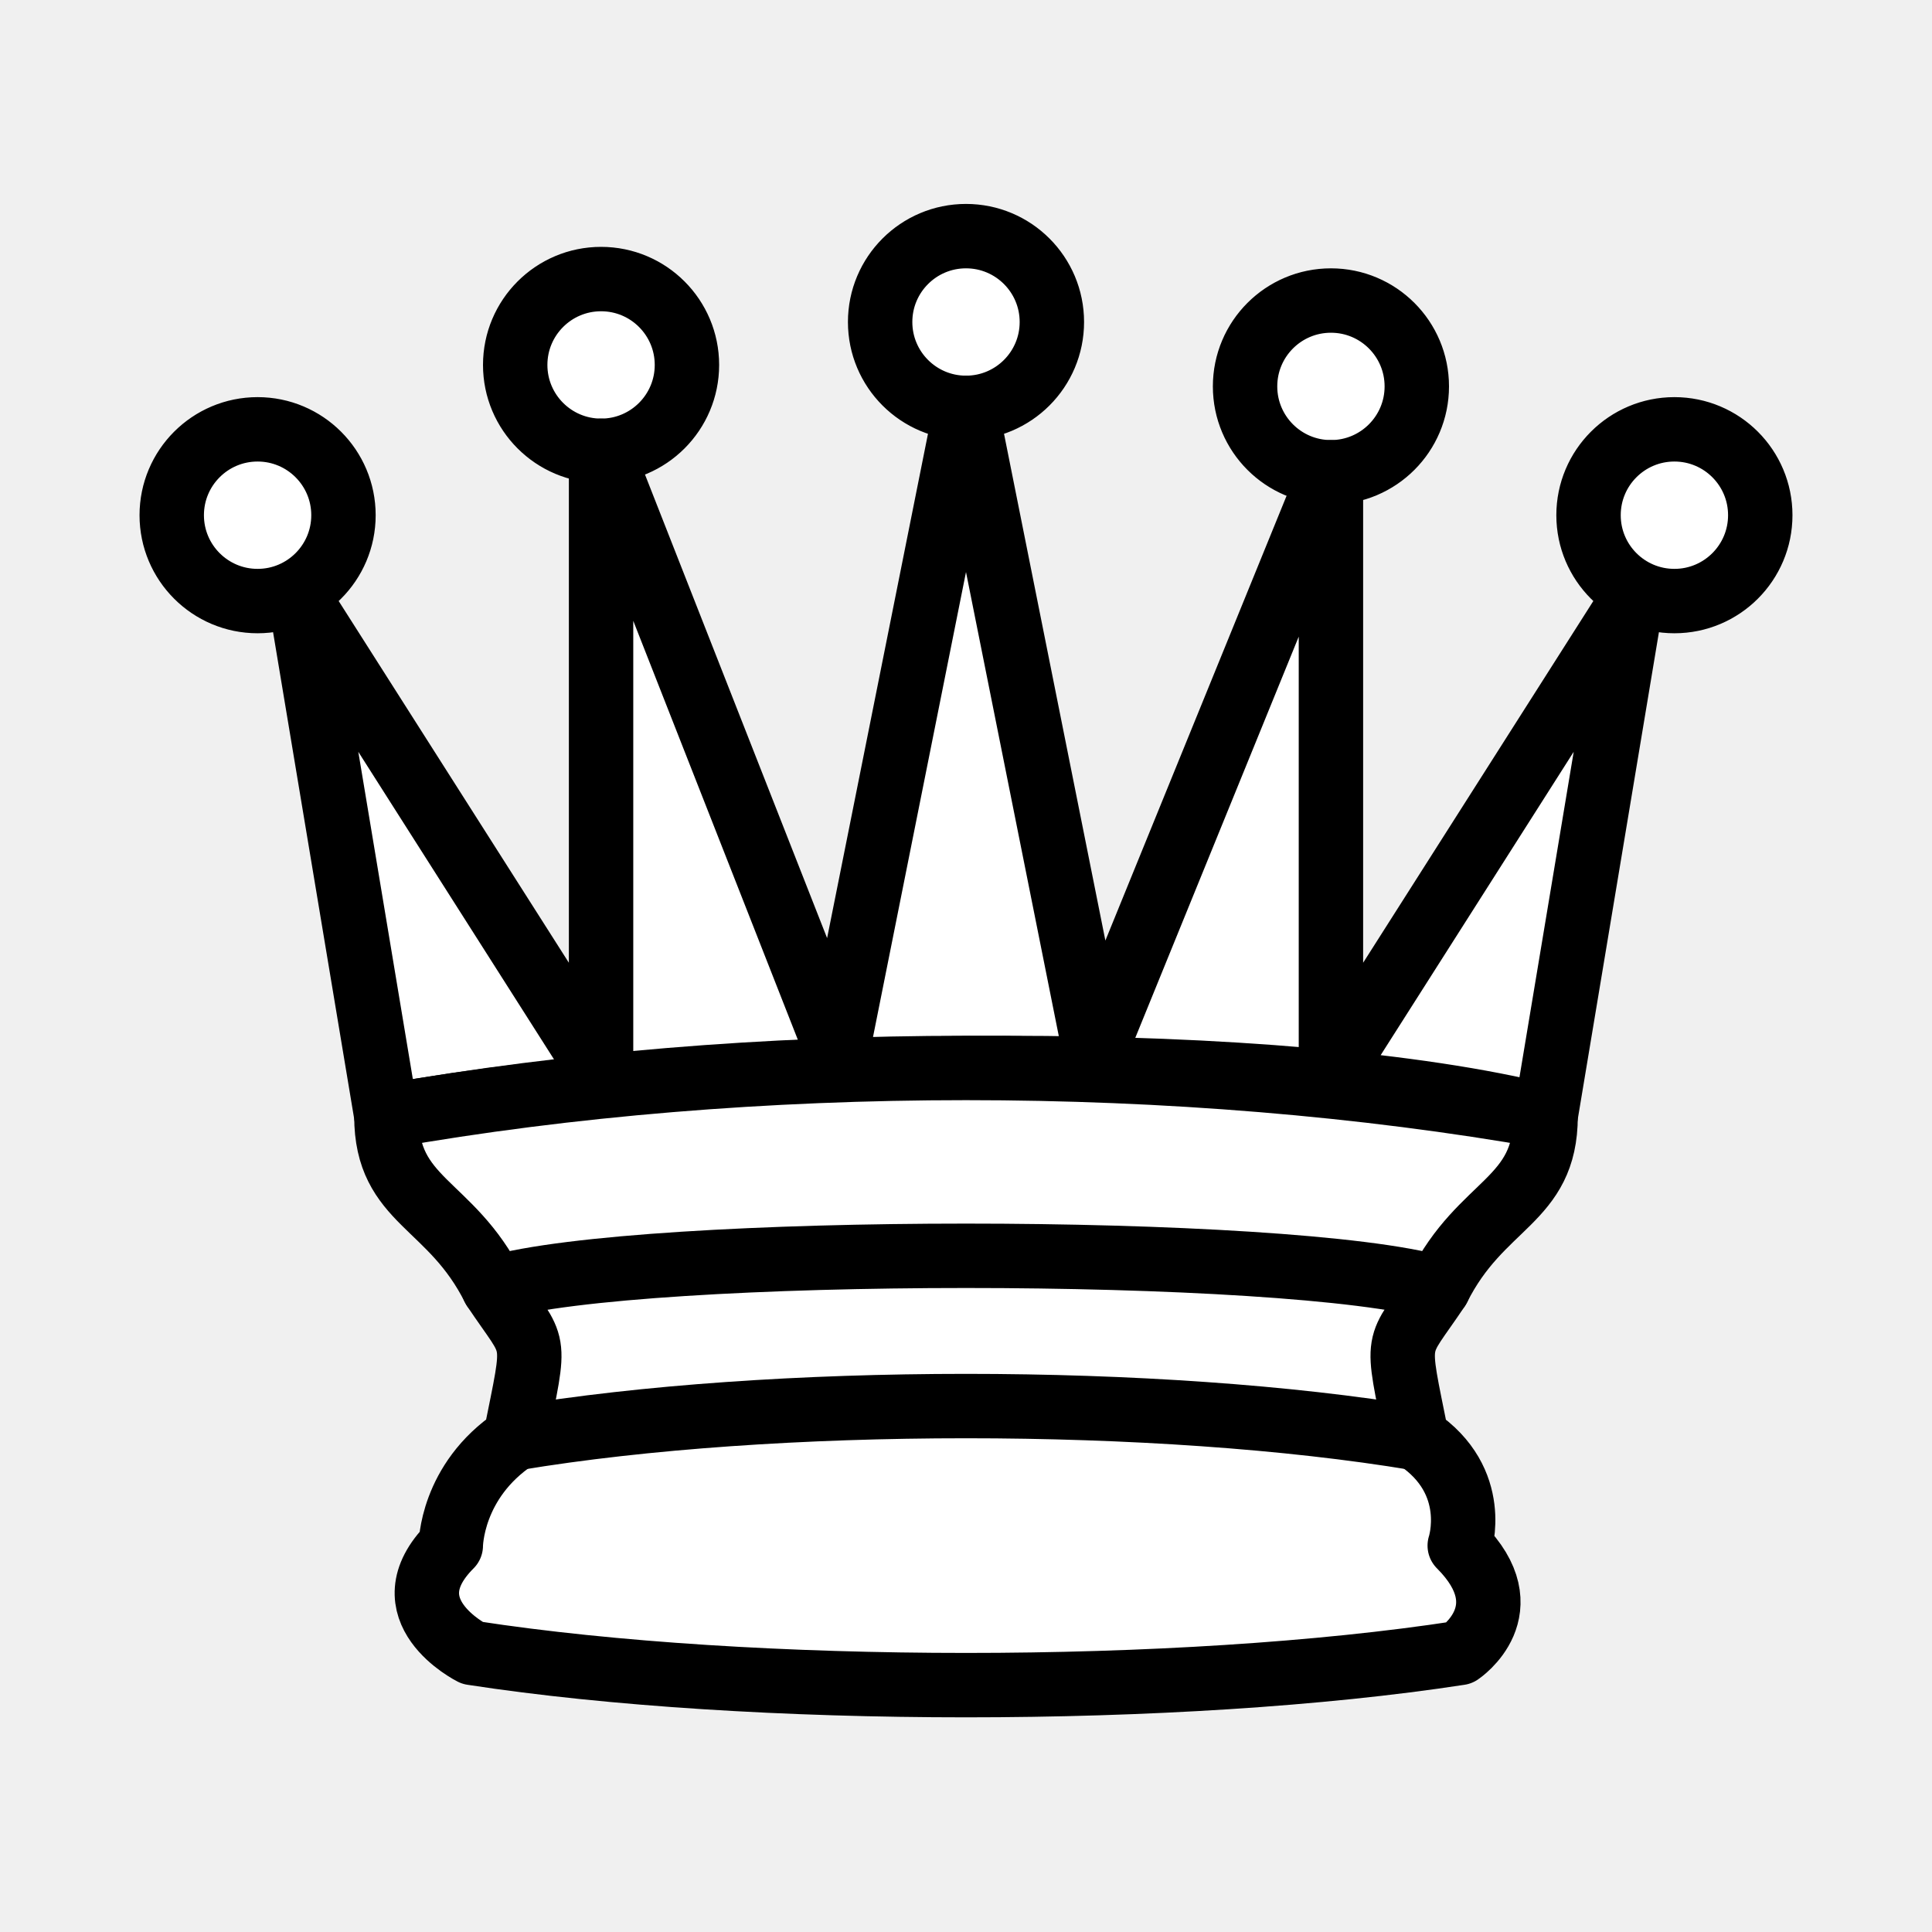
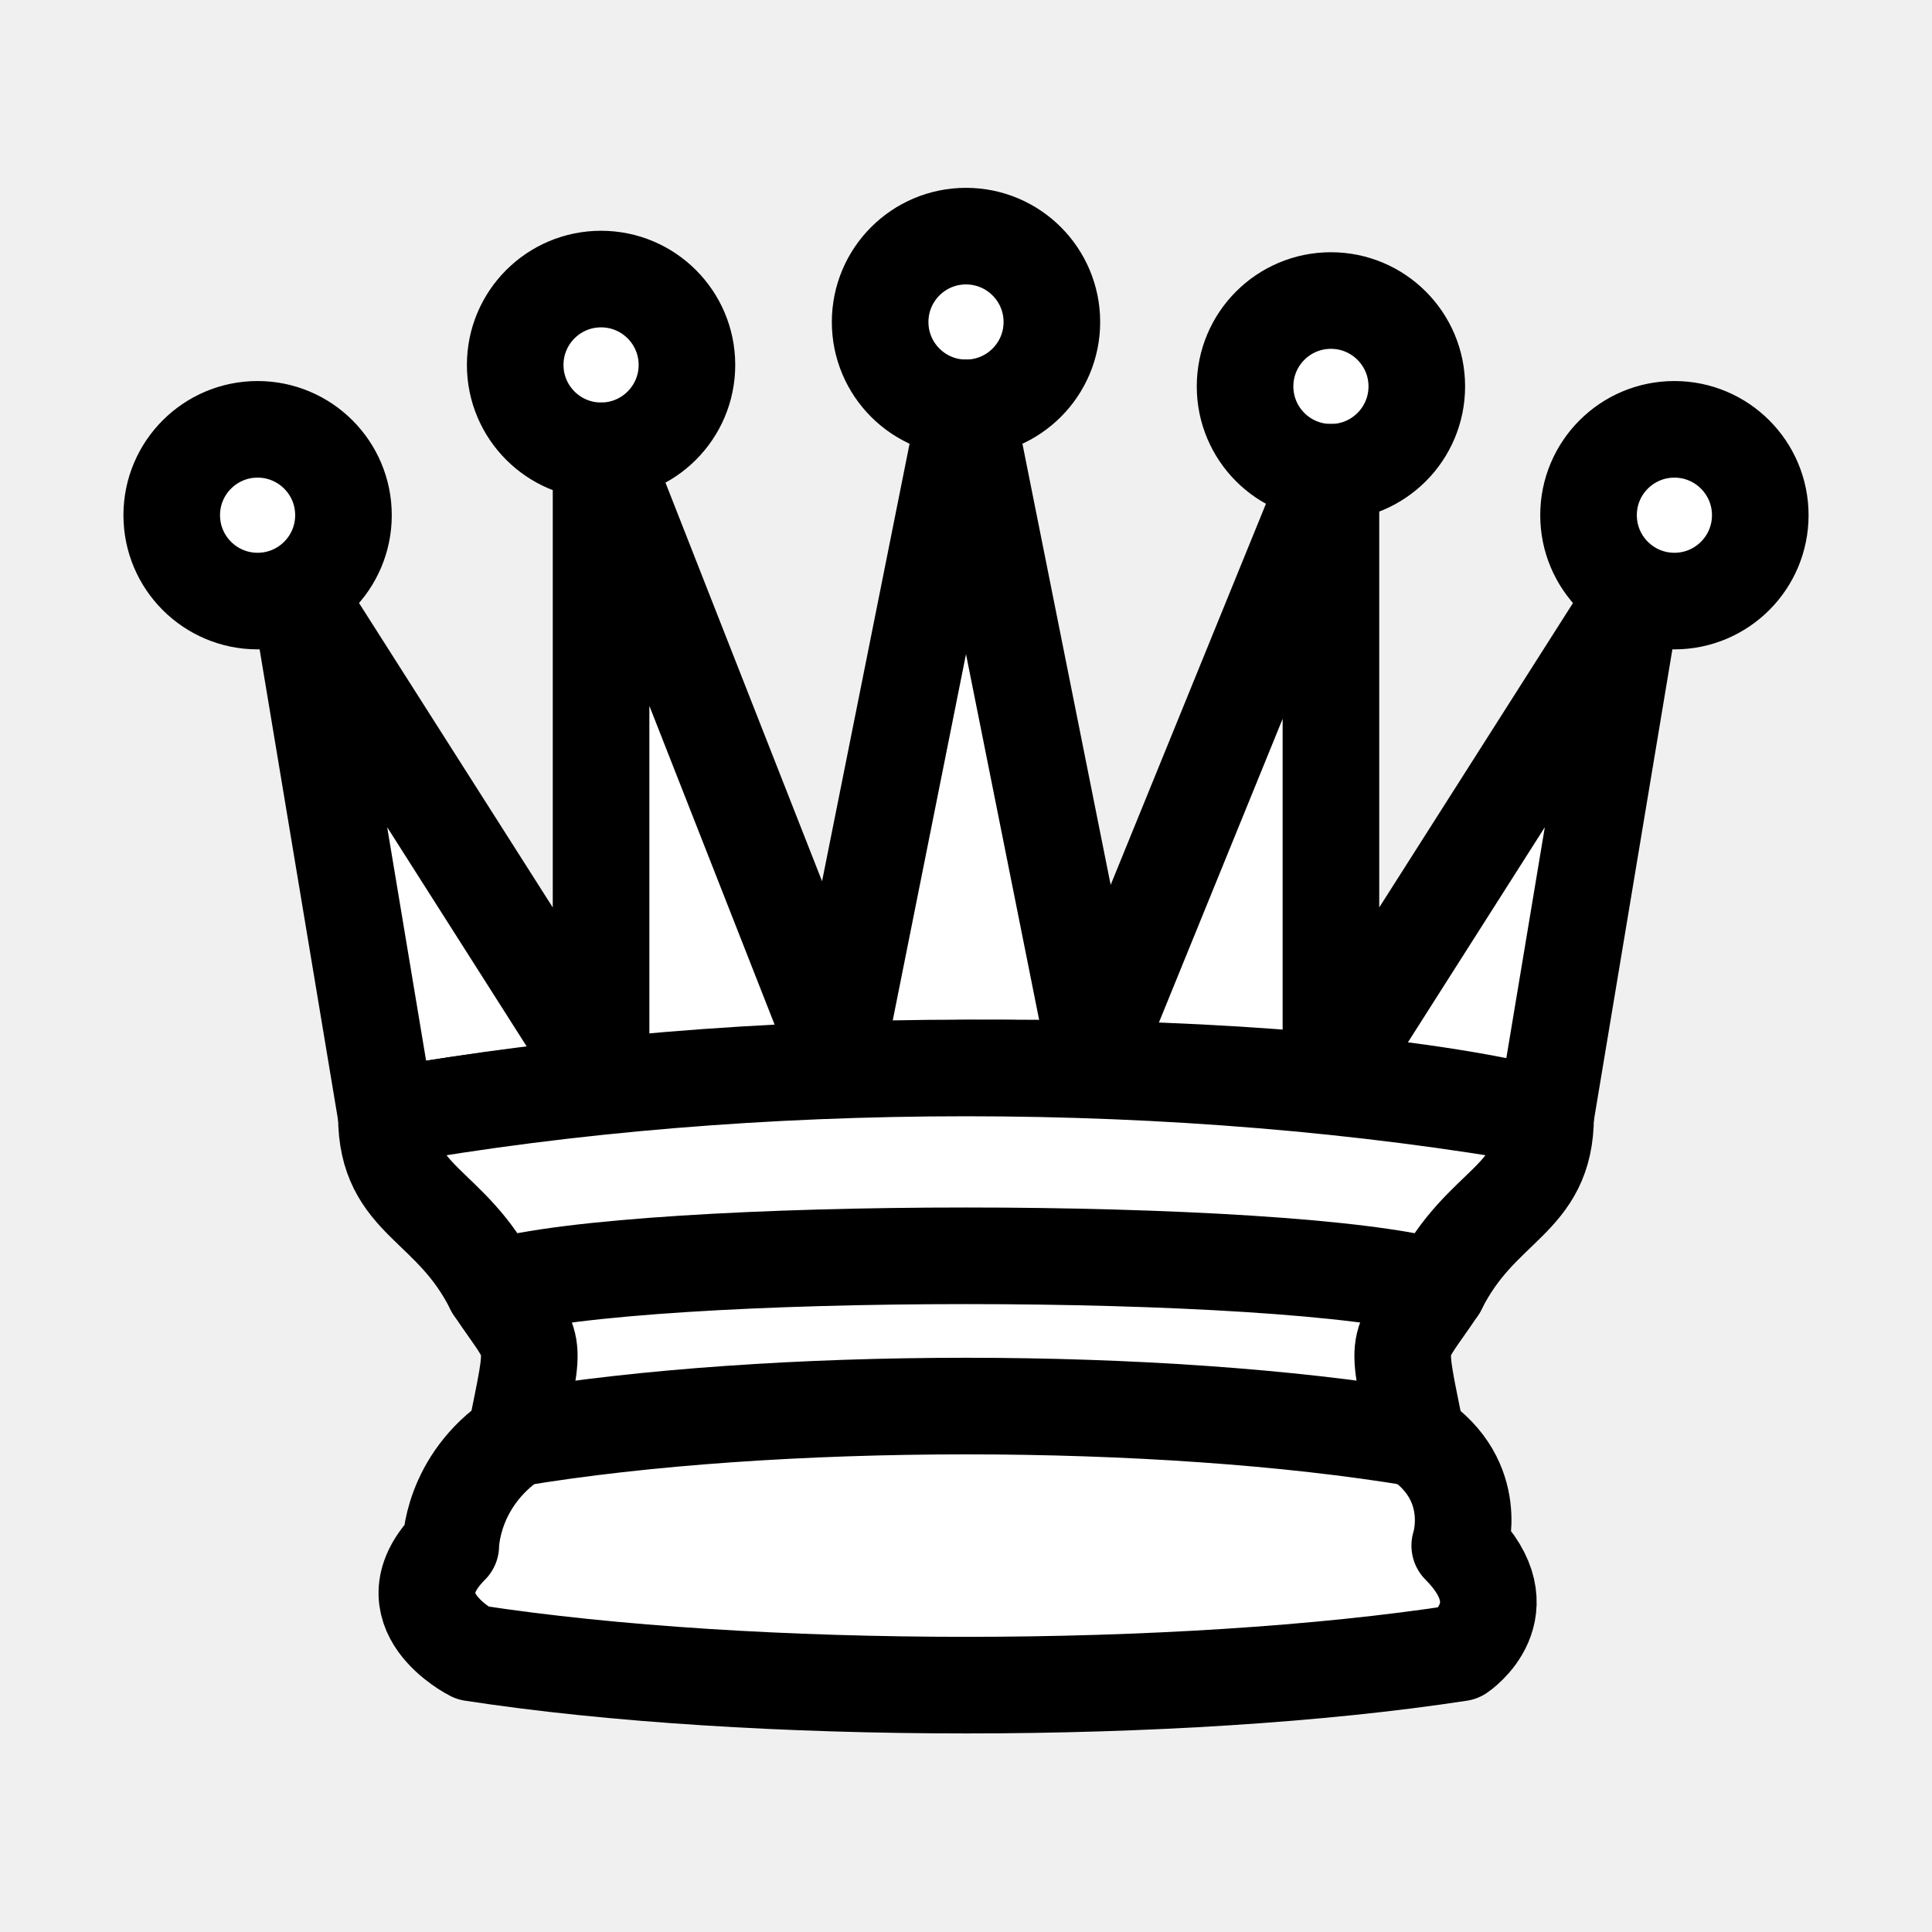
<svg xmlns="http://www.w3.org/2000/svg" style="color-scheme:light only" width="45" height="45" viewBox="0 0 45 45">
-   <g fill="#fff" fill-rule="evenodd" stroke="#000" stroke-linecap="round" stroke-linejoin="round" stroke-width="1.5">
+   <g fill="#fff" fill-rule="evenodd" stroke="#000" stroke-linecap="round" stroke-linejoin="round" stroke-width="2.25">
    <path d="M8 12a2 2 0 1 1-4 0 2 2 0 1 1 4 0m16.5-4.5a2 2 0 1 1-4 0 2 2 0 1 1 4 0M41 12a2 2 0 1 1-4 0 2 2 0 1 1 4 0M16 8.5a2 2 0 1 1-4 0 2 2 0 1 1 4 0M33 9a2 2 0 1 1-4 0 2 2 0 1 1 4 0" />
    <path stroke-linecap="butt" d="M9 26c8.5-1.5 21-1.5 27 0l2-12-7 11V11l-5.5 13.5-3-15-3 15-5.5-14V25L7 14z" />
    <path stroke-linecap="butt" d="M9 26c0 2 1.5 2 2.5 4 1 1.5 1 1 .5 3.5-1.5 1-1.5 2.5-1.5 2.5-1.5 1.5.5 2.5.5 2.5 6.5 1 16.5 1 23 0 0 0 1.5-1 0-2.5 0 0 .5-1.5-1-2.5-.5-2.5-.5-2 .5-3.5 1-2 2.5-2 2.5-4-8.5-1.5-18.5-1.5-27 0z" />
    <path fill="none" d="M11.5 30c3.5-1 18.5-1 22 0M12 33.5c6-1 15-1 21 0" />
  </g>
</svg>
